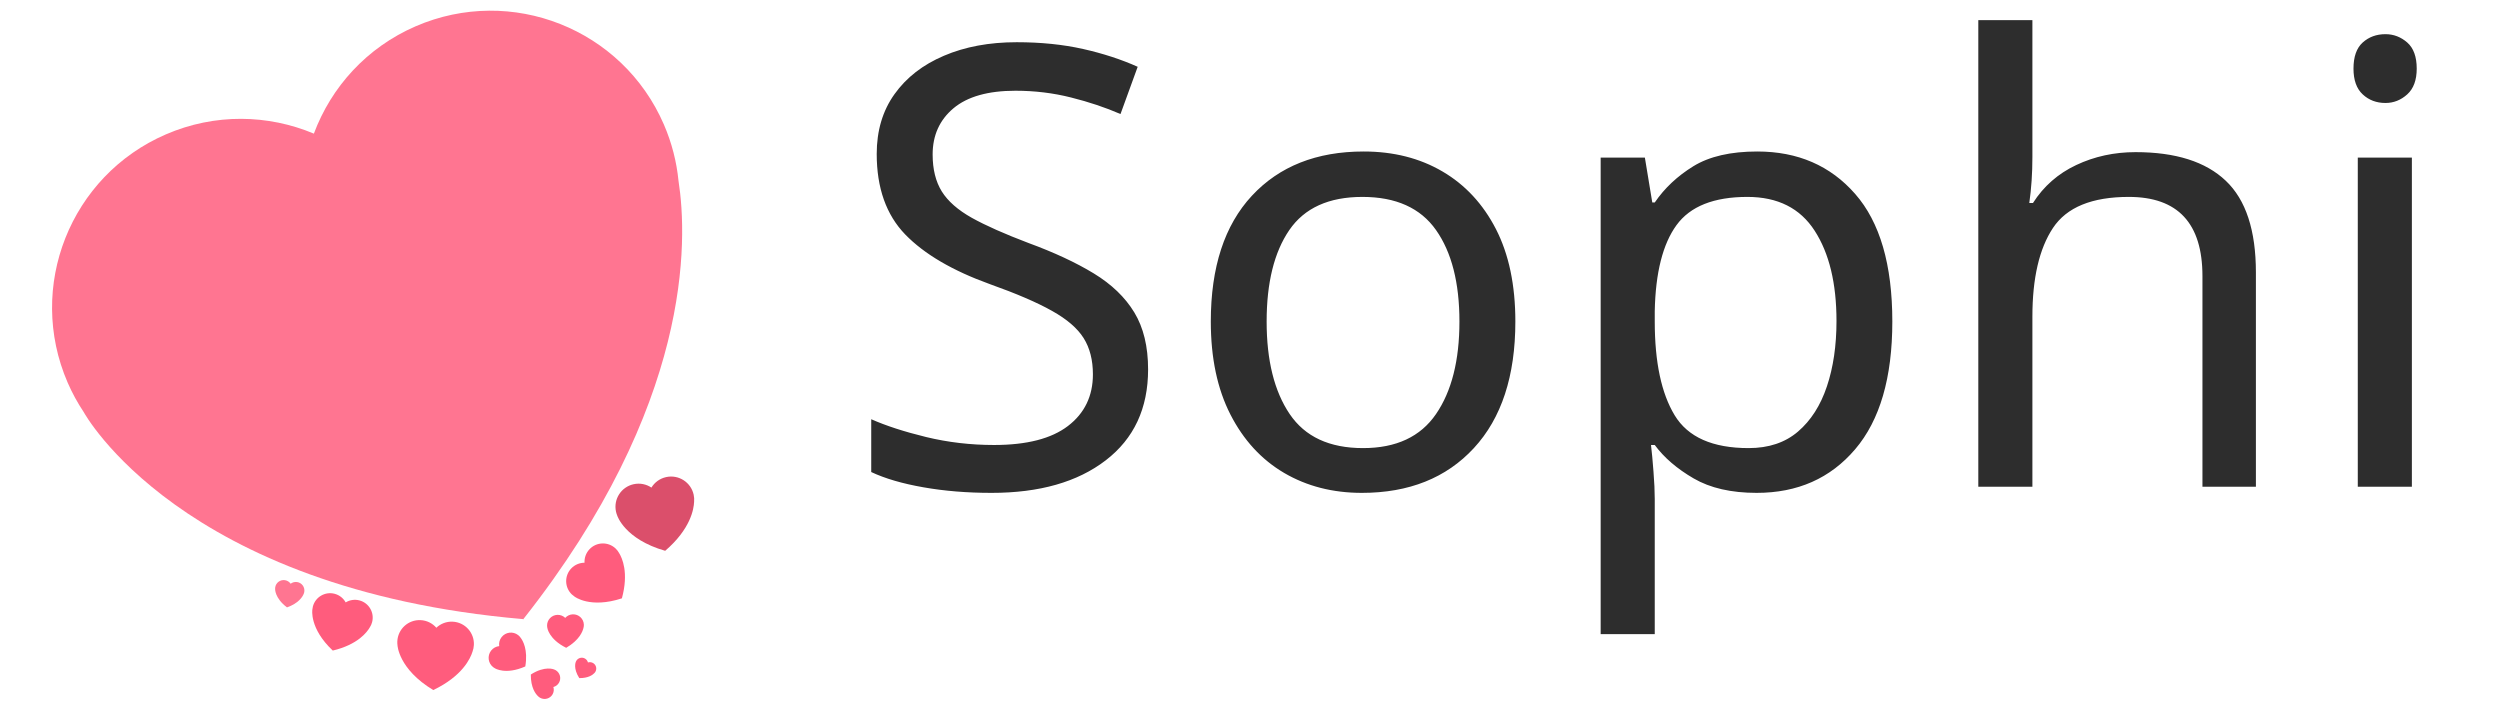
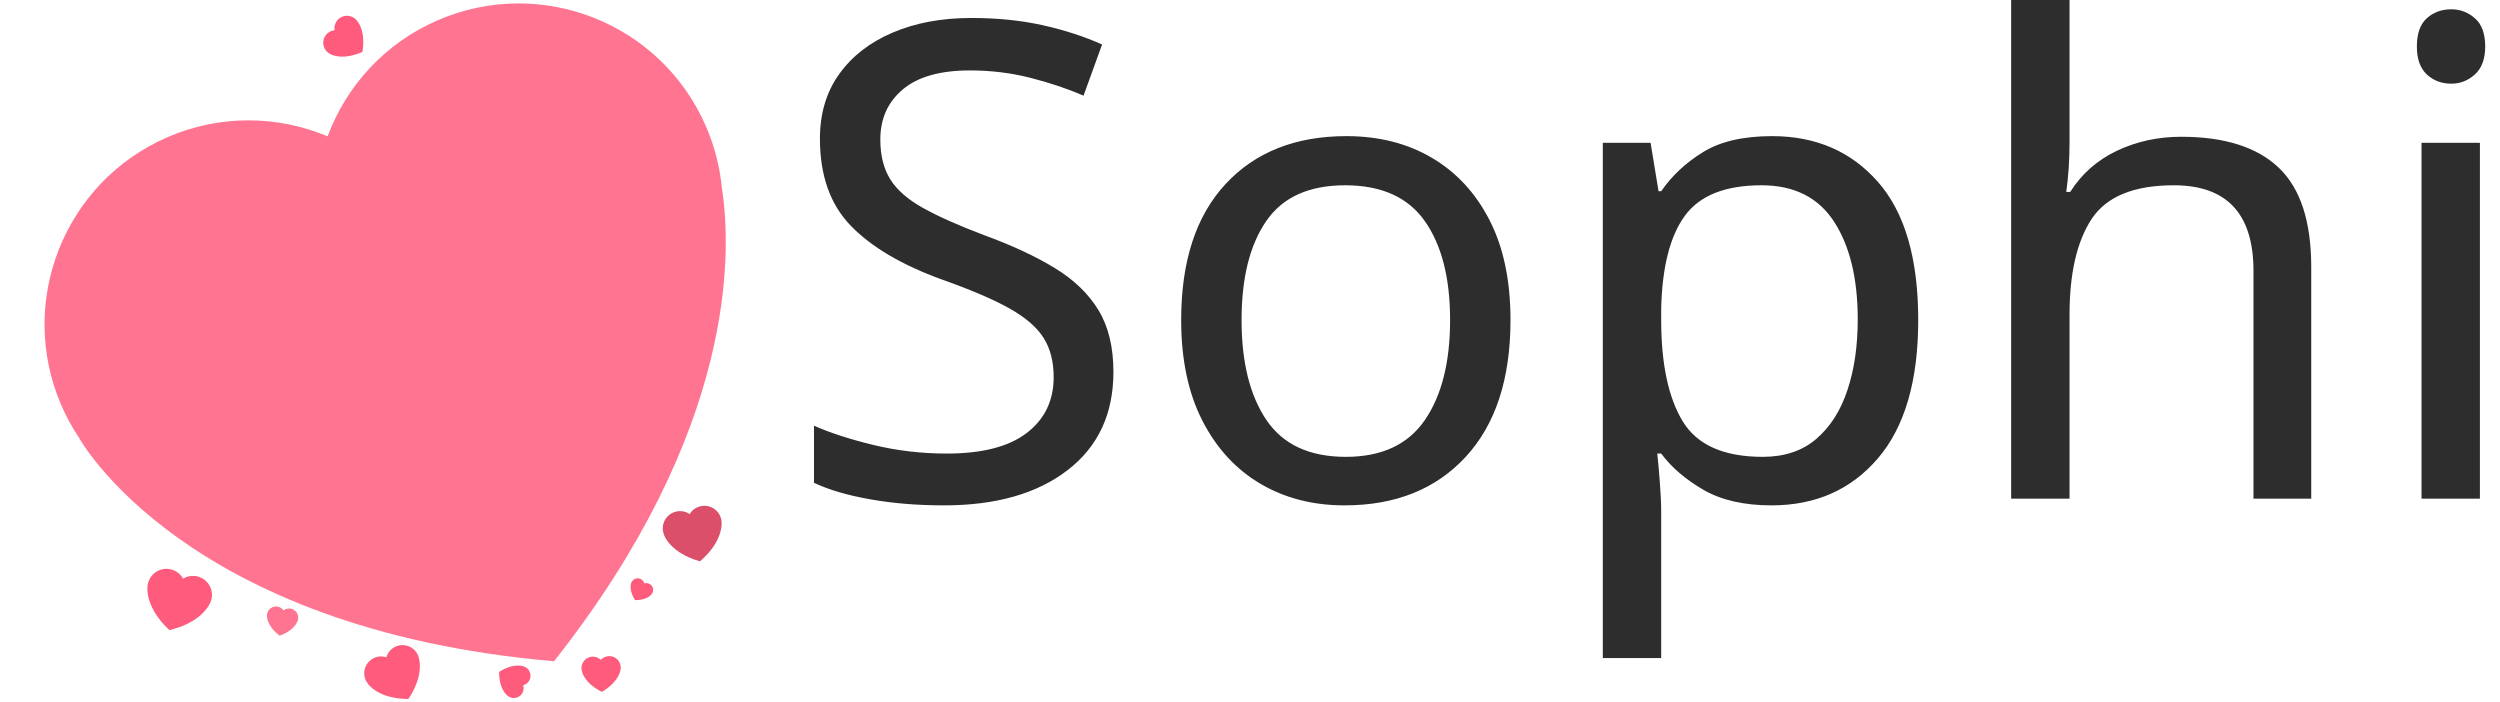
<svg xmlns="http://www.w3.org/2000/svg" width="570" height="160" viewBox="0 0 150.812 42.333" version="1.1" id="svg1808">
  <defs id="defs1802" />
  <g id="layer1" transform="translate(0,-254.6667)">
    <g id="g20" transform="matrix(0.3527778,0,0,-0.3527778,35.16481,268.8975)">
-       <path d="M 16.347,9.396 C 16.027,12.643 15.21,15.895 13.844,19.05 6.766,35.407 -12.232,42.928 -28.589,35.85 -36.986,32.216 -43.048,25.437 -46.007,17.488 c -7.82,3.284 -16.91,3.506 -25.308,-0.128 -16.358,-7.078 -23.879,-26.076 -16.801,-42.433 0.782,-1.807 1.716,-3.498 2.769,-5.08 0,0 16.472,-30.319 75.103,-35.375 l 0.021,-0.046 c 0.011,0.014 0.021,0.028 0.033,0.041 0.018,-0.001 0.035,-0.004 0.053,-0.005 l -0.02,0.048 c 28.873,36.598 28.082,64.758 26.505,74.885" style="fill:#ff7591;fill-opacity:1;fill-rule:nonzero;stroke:none;stroke-width:1.256" id="path22" />
-       <g id="g116" transform="matrix(1.251331,-0.1042483,0.1042483,1.251331,6.183928,-54.2279)">
-         <path d="M 0,0 C -0.14,0.212 -0.314,0.406 -0.522,0.573 -1.603,1.441 -3.183,1.27 -4.051,0.189 -4.497,-0.366 -4.667,-1.052 -4.583,-1.706 -5.24,-1.764 -5.874,-2.079 -6.319,-2.633 c -0.868,-1.08 -0.697,-2.66 0.384,-3.529 0.119,-0.095 0.245,-0.178 0.375,-0.249 0,0 2.233,-1.487 6.449,0.292 l 0.004,-0.002 c 0,0.001 0,0.003 0,0.004 0.002,0 0.003,0.001 0.004,0.002 L 0.894,-6.113 C 1.552,-2.548 0.476,-0.64 0,0" style="fill:#ff5c7d;fill-opacity:1;fill-rule:nonzero;stroke:none" id="path118" />
-       </g>
-       <g id="g96" transform="matrix(1.255666,0,0,1.255666,-70.18217,-59.98353)">
-         <path d="m 17.841,-1.039 c 0.052,0.105 0.09,0.219 0.108,0.342 0.097,0.636 -0.338,1.231 -0.974,1.328 -0.327,0.05 -0.642,-0.041 -0.885,-0.227 -0.176,0.251 -0.449,0.432 -0.775,0.482 -0.636,0.099 -1.231,-0.338 -1.328,-0.974 -0.011,-0.071 -0.015,-0.141 -0.013,-0.208 0,0 -0.078,-1.243 1.617,-2.523 l -7.94e-4,-0.002 c 9.17e-4,-3.972e-4 0.001,5.206e-4 0.002,1.234e-4 l 0.002,-7.945e-4 -1.24e-4,0.002 c 1.584,0.564 2.101,1.44 2.247,1.78" style="fill:#ff7591;fill-opacity:1;fill-rule:nonzero;stroke:none" id="path98" />
-         <g id="g100" transform="matrix(0.2605389,0.372975,-0.372975,0.2605389,27.52107,-3.134836)">
-           <path d="m -5.106,-1.849 c 0.539,0.021 1.082,0.124 1.615,0.318 2.764,1.006 4.189,4.064 3.183,6.829 -0.517,1.419 -1.575,2.484 -2.856,3.049 0.617,1.257 0.743,2.753 0.226,4.172 -1.007,2.765 -4.064,4.189 -6.829,3.183 -0.305,-0.112 -0.593,-0.248 -0.864,-0.406 0,0 -5.156,-2.42 -6.562,-12.031 l -0.008,-0.003 0.007,-0.006 c -3.96e-4,-0.003 -7.92e-4,-0.006 -0.002,-0.009 l 0.009,0.003 c 5.748,-5.115 10.397,-5.258 12.081,-5.098" style="fill:#ff5c7d;fill-opacity:1;fill-rule:nonzero;stroke:none" id="path102" />
-           <path d="m 81.241,-59.91 c 0.608,0.344 1.174,0.787 1.673,1.327 2.589,2.806 2.414,7.179 -0.39,9.767 -1.44,1.329 -3.293,1.929 -5.106,1.82 -0.035,1.815 -0.781,3.616 -2.221,4.945 -2.805,2.59 -7.177,2.415 -9.766,-0.389 -0.286,-0.312 -0.536,-0.641 -0.755,-0.983 0,0 -4.509,-5.856 -0.415,-17.776 l -0.006,-0.009 c 0.004,-0.002 0.006,-0.002 0.011,-0.004 9.79e-4,-0.003 0.001,-0.006 0.003,-0.009 l 0.009,0.008 c 9.671,-2.481 15.118,0.117 16.964,1.303" style="fill:#db4f6b;fill-opacity:1;fill-rule:nonzero;stroke:none;stroke-width:1.579" id="path122" />
+       <path d="M 23.754,8.275 C 23.408,11.786 22.525,15.302 21.048,18.714 13.396,36.398 -7.144,44.529 -24.828,36.877 -33.908,32.948 -40.461,25.618 -43.66,17.025 c -8.455,3.55 -18.282,3.79 -27.362,-0.138 -17.685,-7.653 -25.817,-28.193 -18.164,-45.876 0.846,-1.954 1.856,-3.782 2.993,-5.493 0,0 17.809,-32.78 81.198,-38.246 l 0.023,-0.05 c 0.012,0.015 0.023,0.03 0.035,0.045 0.019,-0.001 0.038,-0.004 0.057,-0.005 l -0.022,0.052 C 26.314,-33.12 25.459,-2.673 23.754,8.275" style="opacity:1;fill:#ff7591;fill-opacity:1;fill-rule:nonzero;stroke:none;stroke-width:1.358" id="path22" />
+       <g id="g96" transform="matrix(1.341552,0,0,1.341552,-113.1727,-52.84602)">
+         <path d="m 47.95,-9.783 c 0.052,0.105 0.09,0.219 0.108,0.342 0.097,0.636 -0.338,1.231 -0.974,1.328 -0.327,0.05 -0.642,-0.041 -0.885,-0.227 -0.176,0.251 -0.449,0.432 -0.775,0.482 -0.636,0.099 -1.231,-0.338 -1.328,-0.974 -0.011,-0.071 -0.015,-0.141 -0.013,-0.208 0,0 -0.078,-1.243 1.617,-2.523 l -7.94e-4,-0.002 c 9.17e-4,-3.97e-4 0.001,5.2e-4 0.002,1.23e-4 l 0.002,-7.94e-4 -1.24e-4,0.002 c 1.584,0.564 2.101,1.44 2.247,1.78" style="fill:#ff7591;fill-opacity:1;fill-rule:nonzero;stroke:none" id="path98" />
+         <g id="g100" transform="matrix(0.2605389,0.372975,-0.372975,0.2605389,28.92097,-4.301423)">
+           <path d="m 3.701,-18.257 c 0.539,0.021 1.082,0.124 1.615,0.318 2.764,1.006 4.189,4.064 3.183,6.829 -0.517,1.419 -1.575,2.484 -2.856,3.049 0.617,1.257 0.743,2.753 0.226,4.172 -1.007,2.765 -4.064,4.189 -6.829,3.183 -0.305,-0.112 -0.593,-0.248 -0.864,-0.406 0,0 -5.156,-2.42 -6.562,-12.031 l -0.008,-0.003 0.007,-0.006 c -3.96e-4,-0.003 -7.92e-4,-0.006 -0.002,-0.009 l 0.009,0.003 c 5.748,-5.115 10.397,-5.258 12.081,-5.098" style="fill:#ff5c7d;fill-opacity:1;fill-rule:nonzero;stroke:none" id="path102" />
+           <path d="m 104.427,-123.081 c 0.425,0.241 0.822,0.551 1.172,0.929 1.813,1.965 1.69,5.026 -0.273,6.839 -1.008,0.931 -2.305,1.35 -3.575,1.274 -0.024,1.271 -0.547,2.532 -1.555,3.462 -1.964,1.813 -5.025,1.691 -6.838,-0.272 -0.201,-0.218 -0.376,-0.449 -0.529,-0.688 0,0 -3.157,-4.1 -0.29,-12.447 l -0.005,-0.006 c 0.003,-7e-4 0.004,-10e-4 0.007,-0.003 6.9e-4,-0.002 7e-4,-0.004 0.002,-0.006 l 0.006,0.006 c 6.771,-1.737 10.585,0.082 11.878,0.912" style="fill:#db4f6b;fill-opacity:1;fill-rule:nonzero;stroke:none;stroke-width:1.106" id="path122" />
        </g>
      </g>
-       <path d="m -10.652,-68.714 c -0.115,0.169 -0.258,0.322 -0.428,0.455 -0.881,0.684 -2.149,0.525 -2.833,-0.356 -0.352,-0.452 -0.48,-1.007 -0.404,-1.531 -0.527,-0.056 -1.032,-0.317 -1.384,-0.769 -0.684,-0.88 -0.525,-2.149 0.355,-2.833 0.098,-0.076 0.2,-0.14 0.305,-0.195 0,0 1.816,-1.168 5.184,0.319 l 0.003,-0.002 c 0,8.2e-4 8.02e-4,0.002 8.02e-4,0.003 8.02e-4,0 0.002,8.2e-4 0.003,8.2e-4 l -0.003,0.003 c 0.482,2.877 -0.409,4.397 -0.8,4.905" style="fill:#ff5c7d;fill-opacity:1;fill-rule:nonzero;stroke:none;stroke-width:0.822" id="path70" />
-       <path d="m -18.884,-71.104 c 0.134,0.361 0.218,0.748 0.237,1.152 0.102,2.1 -1.519,3.884 -3.619,3.985 -1.078,0.052 -2.074,-0.35 -2.8,-1.038 -0.657,0.755 -1.608,1.251 -2.687,1.303 -2.1,0.101 -3.884,-1.519 -3.985,-3.62 -0.012,-0.231 -0.001,-0.459 0.029,-0.681 0,0 0.167,-4.067 6.112,-7.653 v -0.006 c 0.001,0 0.003,0.001 0.005,0.002 0.002,-0.001 0.004,-0.002 0.006,-0.003 v 0.006 c 4.961,2.373 6.342,5.397 6.702,6.552" style="fill:#ff5c7d;fill-opacity:1;fill-rule:nonzero;stroke:none;stroke-width:1.19" id="path66" />
-       <path d="m -7.7,-78.686 c 0.109,-0.116 0.237,-0.217 0.384,-0.299 0.761,-0.419 1.719,-0.144 2.138,0.617 0.216,0.391 0.249,0.833 0.126,1.228 0.399,0.105 0.757,0.368 0.973,0.758 0.421,0.761 0.146,1.719 -0.615,2.14 -0.084,0.046 -0.171,0.083 -0.259,0.113 0,0 -1.539,0.679 -3.953,-0.873 l -0.003,0.001 v -0.003 c -0.001,0 -0.001,-0.001 -0.003,-0.001 l 0.003,-0.001 c -0.024,-2.273 0.845,-3.336 1.208,-3.68" style="fill:#ff5c7d;fill-opacity:1;fill-rule:nonzero;stroke:none;stroke-width:1.256" id="path74" />
-       <path d="m 0.092,-67.036 c 0.05,0.178 0.075,0.366 0.068,0.56 -0.035,1.009 -0.88,1.8 -1.889,1.766 -0.518,-0.018 -0.978,-0.25 -1.299,-0.607 -0.344,0.335 -0.819,0.535 -1.337,0.518 -1.009,-0.034 -1.8,-0.879 -1.766,-1.889 0.004,-0.111 0.018,-0.22 0.041,-0.325 0,0 0.24,-1.939 3.226,-3.421 l 7.577e-4,-0.003 c 5.525e-4,4.74e-4 0.002,0.002 0.002,0.002 9.515e-4,-0.001 0.002,-0.001 0.003,-0.001 l -2.84e-4,0.003 c 2.281,1.331 2.823,2.832 2.95,3.399" style="fill:#ff5c7d;fill-opacity:1;fill-rule:nonzero;stroke:none;stroke-width:0.728" id="path118-3" />
-       <path d="m 1.934,-74.78 c 0.08,0.076 0.151,0.165 0.208,0.267 0.292,0.528 0.101,1.194 -0.427,1.485 -0.271,0.15 -0.578,0.173 -0.853,0.088 -0.073,0.277 -0.255,0.526 -0.526,0.676 -0.528,0.292 -1.194,0.102 -1.486,-0.426 -0.032,-0.058 -0.058,-0.119 -0.079,-0.18 0,0 -0.473,-1.069 0.604,-2.745 l -8.457e-4,-0.002 0.002,-10e-7 c 0,-9.3e-4 9.308e-4,-9.3e-4 9.308e-4,-0.002 l 8.468e-4,0.002 c 1.578,-0.018 2.317,0.585 2.556,0.837" style="fill:#ff5c7d;fill-opacity:1;fill-rule:nonzero;stroke:none;stroke-width:0.872" id="path74-6" />
-       <text xml:space="preserve" style="font-style:normal;font-weight:normal;font-size:30px;line-height:1.25;font-family:sans-serif;letter-spacing:0px;word-spacing:0px;fill:#2d2d2d;fill-opacity:1;stroke:none;stroke-width:0.75" x="43.943" y="42.892" id="text2536" transform="scale(1,-1)">
-         <tspan id="tspan2534" x="43.943" y="42.892" style="font-style:normal;font-variant:normal;font-weight:normal;font-stretch:normal;font-size:105px;font-family:'Friendly Schoolmates';-inkscape-font-specification:'Friendly Schoolmates';fill:#2d2d2d;fill-opacity:1;stroke-width:0.75">Sophire</tspan>
+       <path d="m -38.561,36.706 c -0.123,0.18 -0.276,0.344 -0.457,0.486 -0.941,0.731 -2.296,0.561 -3.027,-0.38 -0.376,-0.483 -0.513,-1.075 -0.431,-1.636 -0.563,-0.06 -1.103,-0.338 -1.479,-0.821 -0.731,-0.94 -0.561,-2.296 0.38,-3.027 0.105,-0.081 0.214,-0.149 0.326,-0.208 0,0 1.94,-1.248 5.539,0.341 l 0.003,-0.002 c 0,8.76e-4 8.57e-4,0.002 8.57e-4,0.004 8.57e-4,0 0.002,8.77e-4 0.004,8.77e-4 l -0.003,0.003 c 0.515,3.073 -0.437,4.698 -0.855,5.241" style="fill:#ff5c7d;fill-opacity:1;fill-rule:nonzero;stroke:none;stroke-width:0.879" id="path70" />
+       <path d="m -28.012,-72.345 c -0.051,0.286 -0.146,0.57 -0.29,0.841 -0.743,1.405 -2.485,1.941 -3.89,1.198 -0.722,-0.381 -1.214,-1.027 -1.421,-1.754 -0.718,0.238 -1.528,0.194 -2.25,-0.187 -1.405,-0.743 -1.941,-2.485 -1.198,-3.891 0.081,-0.155 0.176,-0.299 0.281,-0.432 0,0 1.676,-2.582 6.925,-2.623 l 0.002,-0.004 c 7.61e-4,4.5e-4 0.002,0.002 0.002,0.003 0.002,1.63e-4 0.003,-1.77e-4 0.005,1.02e-4 l -0.002,0.004 c 2.313,3.456 2.046,5.955 1.835,6.845" style="fill:#ff5c7d;fill-opacity:1;fill-rule:nonzero;stroke:none;stroke-width:0.9" id="path66" />
+       <path d="m -13.042,-78.492 c 0.117,-0.123 0.254,-0.232 0.411,-0.319 0.813,-0.448 1.837,-0.154 2.285,0.659 0.231,0.417 0.266,0.889 0.134,1.312 0.427,0.113 0.809,0.393 1.04,0.81 0.449,0.813 0.156,1.837 -0.657,2.286 -0.09,0.05 -0.182,0.089 -0.276,0.121 0,0 -1.645,0.726 -4.223,-0.932 l -0.003,0.001 v -0.003 c -0.001,0 -0.001,-0.001 -0.003,-0.001 l 0.003,-0.001 c -0.025,-2.428 0.903,-3.565 1.291,-3.932" style="fill:#ff5c7d;fill-opacity:1;fill-rule:nonzero;stroke:none;stroke-width:1.342" id="path74" />
+       <path d="m 6.396,-74.34 c 0.054,0.19 0.08,0.391 0.073,0.599 -0.037,1.078 -0.94,1.923 -2.018,1.886 -0.554,-0.019 -1.045,-0.267 -1.388,-0.648 -0.368,0.358 -0.876,0.572 -1.428,0.553 -1.078,-0.036 -1.923,-0.94 -1.886,-2.018 0.004,-0.118 0.019,-0.235 0.044,-0.348 0,0 0.257,-2.072 3.447,-3.655 l 8.095e-4,-0.003 c 5.903e-4,5.06e-4 0.002,0.002 0.002,0.002 0.001,-0.001 0.002,-0.001 0.003,-0.001 l -3.034e-4,0.003 c 2.437,1.422 3.016,3.026 3.152,3.631" style="fill:#ff5c7d;fill-opacity:1;fill-rule:nonzero;stroke:none;stroke-width:0.778" id="path118-3" />
+       <path d="m 11.641,-61.387 c 0.086,0.081 0.161,0.176 0.222,0.285 0.312,0.564 0.108,1.275 -0.456,1.587 -0.29,0.16 -0.617,0.185 -0.911,0.094 -0.078,0.296 -0.273,0.562 -0.562,0.722 -0.564,0.313 -1.275,0.109 -1.588,-0.455 -0.035,-0.062 -0.062,-0.127 -0.084,-0.192 0,0 -0.505,-1.142 0.645,-2.933 l -9.038e-4,-0.002 0.002,-2e-6 c 0,-9.93e-4 9.947e-4,-9.93e-4 9.947e-4,-0.002 l 9.049e-4,0.002 c 1.686,-0.019 2.476,0.625 2.731,0.894" style="fill:#ff5c7d;fill-opacity:1;fill-rule:nonzero;stroke:none;stroke-width:0.932" id="path74-6" />
+       <text xml:space="preserve" style="font-style:normal;font-weight:normal;font-size:32.441px;line-height:1.25;font-family:sans-serif;letter-spacing:0px;word-spacing:0px;fill:#2d2d2d;fill-opacity:1;stroke:none;stroke-width:0.811" x="33.716" y="44.937" id="text2536" transform="scale(1,-1)">
+         <tspan id="tspan2534" x="33.716" y="44.937" style="font-style:normal;font-variant:normal;font-weight:normal;font-stretch:normal;font-size:113.543px;font-family:'Friendly Schoolmates';-inkscape-font-specification:'Friendly Schoolmates';fill:#2d2d2d;fill-opacity:1;stroke-width:0.811">Sophire</tspan>
      </text>
    </g>
  </g>
</svg>
